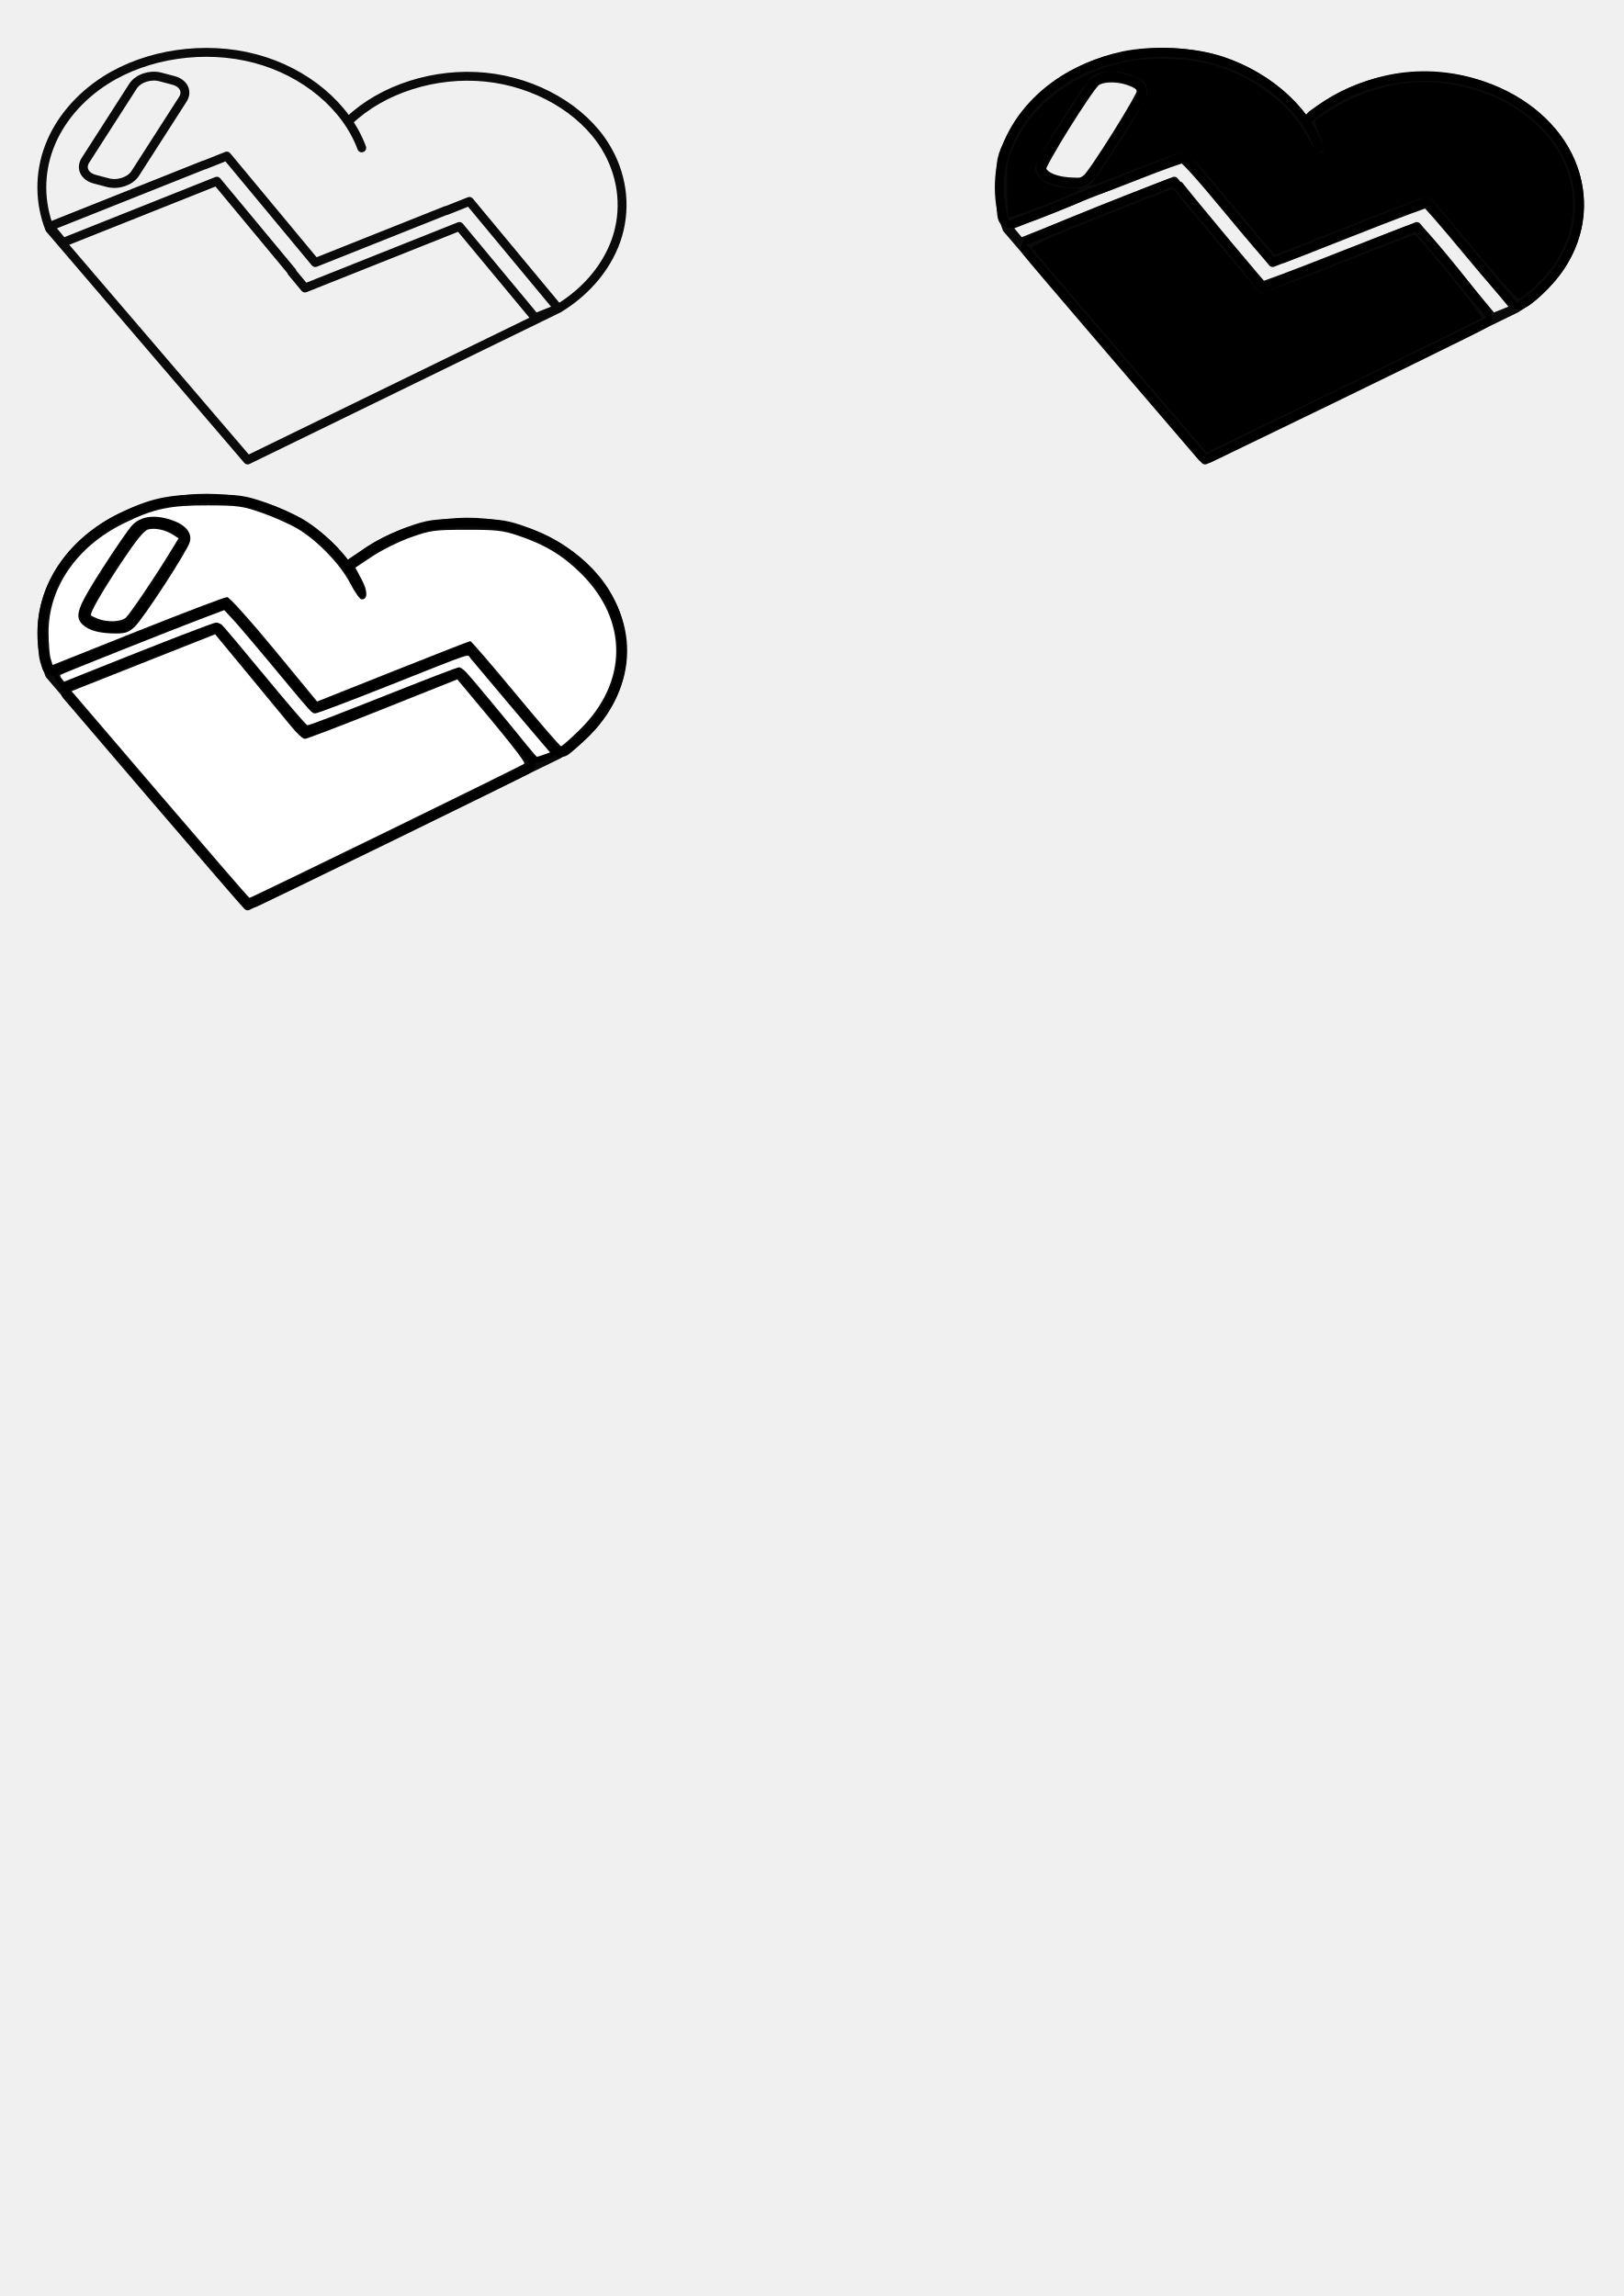
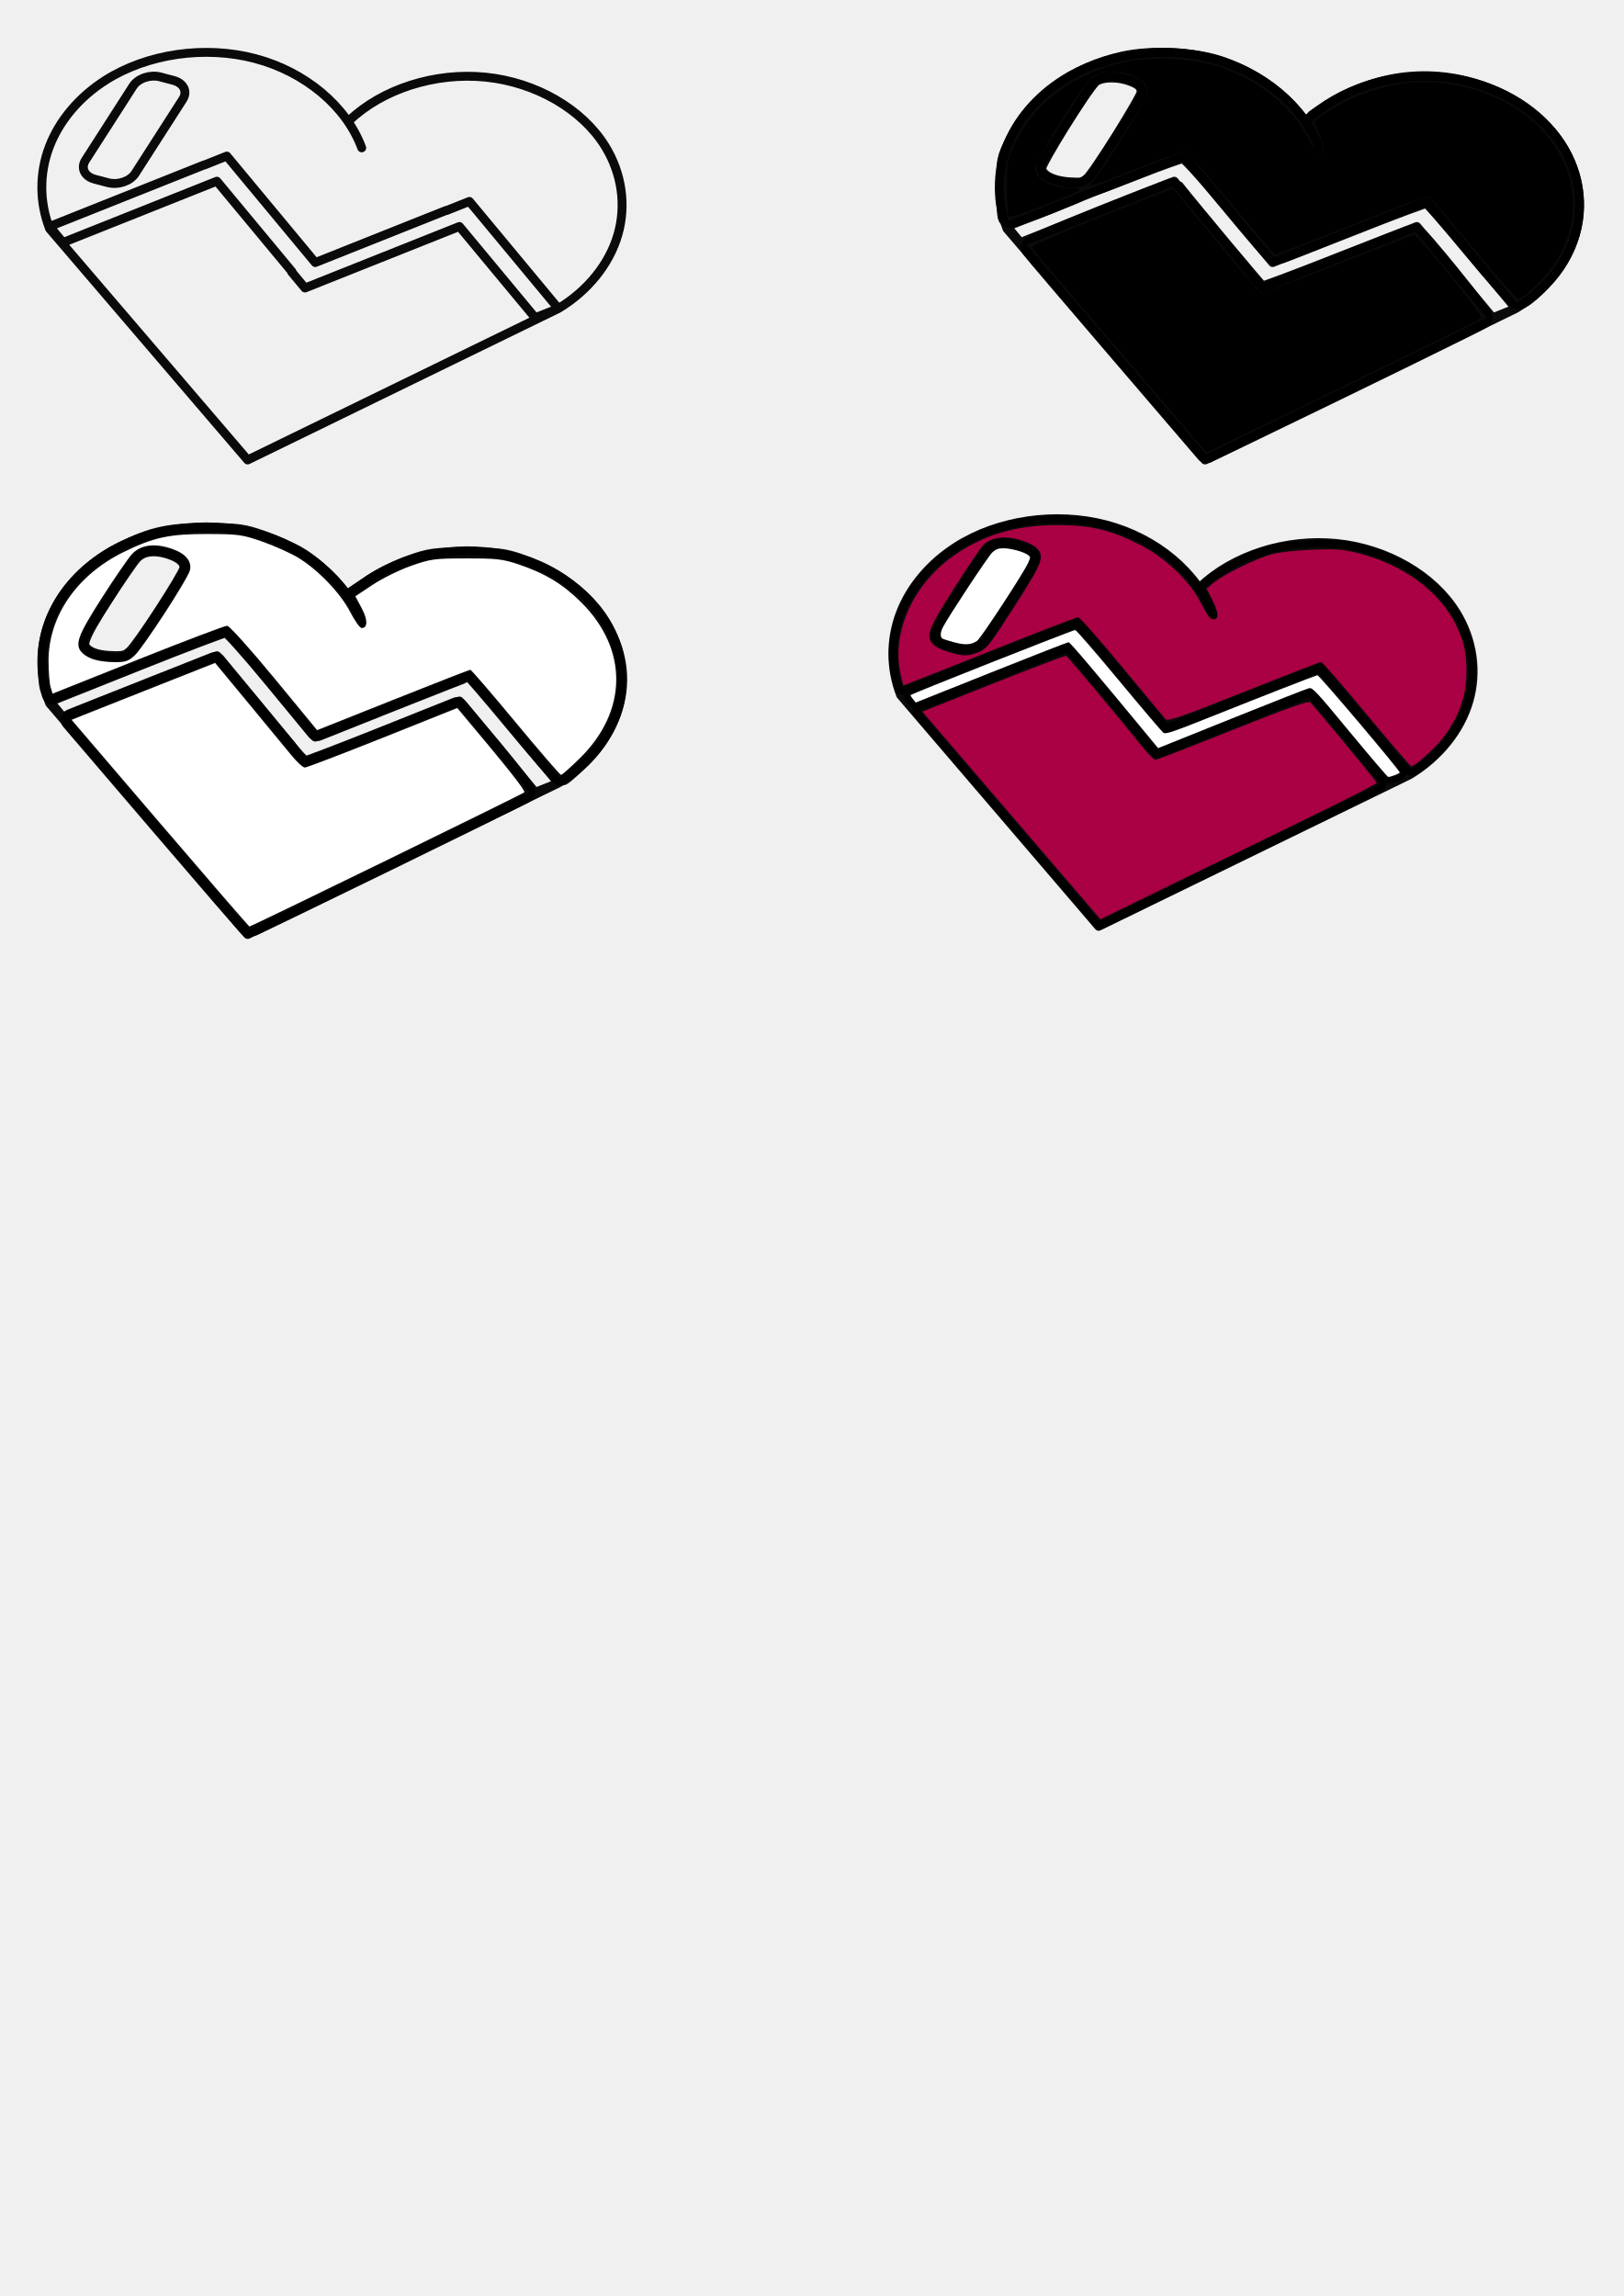
<svg xmlns="http://www.w3.org/2000/svg" width="210mm" height="297mm" viewBox="0 0 210 297" version="1.1" id="svg5">
  <defs id="defs2">
    </defs>
  <g id="layer1">
    <path id="rect1546" style="fill:none;stroke:#000000;stroke-width:1.149;stroke-linecap:round;stroke-linejoin:round;stroke-miterlimit:4;stroke-dasharray:none;stroke-opacity:0.955;paint-order:stroke markers fill" d="m 20.743,9.953 1.694,0.448 c 1.314,0.348 1.851,1.439 1.204,2.446 l -6.153,9.589 c -0.647,1.008 -2.225,1.539 -3.538,1.191 L 12.256,23.18 C 10.942,22.832 10.405,21.741 11.051,20.733 l 6.153,-9.589 C 17.851,10.137 19.429,9.606 20.743,9.953 Z m 8.591,10.235 -2.899,1.155 -0.014,-0.017 -20.002,7.97 1.723,2.075 19.906,-7.932 9.73,11.718 -0.057,0.023 1.723,2.075 19.973,-7.958 9.804,11.807 2.995,-1.194 -11.505,-13.856 -2.966,1.182 -0.022,-0.026 -16.95,6.754 z m 42.882,19.723 c 3.819,-2.305 6.6,-5.758 7.7,-9.56 1.1,-3.802 0.51,-7.922 -1.634,-11.407 C 75.308,14.109 69.307,10.635 62.795,9.979 56.283,9.322 49.449,11.501 45.156,15.603 M 72.215,39.911 32.029,59.499 M 6.418,29.585 C 5.095,26.183 5.074,22.443 6.36,19.031 7.645,15.619 10.23,12.55 13.656,10.371 19.049,6.94 26.512,5.86 32.993,7.573 39.475,9.286 44.797,13.745 46.784,19.127 M 6.418,29.585 32.029,59.499" />
    <g id="g2047">
      <path id="path1656" style="fill:none;stroke:#000000;stroke-width:1.149;stroke-linecap:round;stroke-linejoin:round;stroke-miterlimit:4;stroke-dasharray:none;stroke-opacity:0.955;paint-order:stroke markers fill" d="m 144.568,9.953 1.694,0.448 c 1.314,0.348 1.851,1.439 1.204,2.446 l -6.153,9.589 c -0.647,1.008 -2.225,1.539 -3.538,1.191 l -1.694,-0.448 c -1.314,-0.348 -1.851,-1.439 -1.204,-2.446 l 6.153,-9.589 c 0.647,-1.008 2.225,-1.539 3.538,-1.191 z m 8.591,10.235 -2.899,1.155 -0.014,-0.017 -20.003,7.97 1.723,2.075 19.906,-7.932 9.73,11.718 -0.057,0.023 1.723,2.075 19.973,-7.958 9.804,11.807 2.995,-1.194 -11.505,-13.856 -2.966,1.182 -0.022,-0.026 -16.95,6.754 z m 42.882,19.723 c 3.819,-2.305 6.6,-5.758 7.7,-9.56 1.1,-3.802 0.51,-7.922 -1.634,-11.407 -2.975,-4.835 -8.975,-8.309 -15.487,-8.965 -6.512,-0.657 -13.346,1.522 -17.639,5.624 m 27.059,24.308 -40.186,19.588 m -25.612,-29.915 c -1.323,-3.402 -1.343,-7.142 -0.058,-10.554 1.285,-3.412 3.871,-6.48 7.296,-8.66 5.393,-3.431 12.856,-4.511 19.338,-2.798 6.482,1.713 11.804,6.172 13.79,11.553 m -40.366,10.458 25.612,29.915" />
      <path style="fill:#000000;stroke:#000000;stroke-width:10.688;stroke-linecap:round;stroke-linejoin:round;stroke-miterlimit:4;stroke-dasharray:none;stroke-opacity:0.955;paint-order:stroke markers fill" d="m 547.542,171.882 c -23.237,-27.1 -42.629,-49.891 -43.093,-50.647 -0.568,-0.927 10.504,-5.914 33.986,-15.308 19.156,-7.663 34.955,-13.773 35.109,-13.577 8.18,10.395 41.875,50.713 42.614,50.99 0.578,0.217 17.506,-6.108 37.617,-14.055 20.111,-7.947 37,-14.449 37.531,-14.449 1.812,0 33.849,39.692 32.82,40.662 -0.923,0.869 -59.718,29.675 -113.734,55.723 l -20.601,9.934 z" id="path1886" transform="scale(0.2645833)" />
      <path style="fill:#000000;stroke:#000000;stroke-width:10.688;stroke-linecap:round;stroke-linejoin:round;stroke-miterlimit:4;stroke-dasharray:none;stroke-opacity:0.955;paint-order:stroke markers fill" d="m 720.055,121.115 c -11.29,-13.652 -21.159,-24.972 -21.932,-25.157 -0.773,-0.185 -17.707,6.14 -37.632,14.055 -19.925,7.915 -36.625,14.391 -37.111,14.391 -0.487,0 -10.223,-11.304 -21.636,-25.12 -13.659,-16.534 -21.525,-25.12 -23.015,-25.12 -1.245,0 -11.832,3.768 -23.527,8.373 -21.155,8.331 -25.224,9.62 -21.583,6.84 3.324,-2.538 27.398,-41.037 27.398,-43.814 0,-4.661 -2.209,-7.033 -8.496,-9.121 -7.24,-2.405 -15.625,-1.832 -19.089,1.302 -4.501,4.074 -27.44,40.945 -27.44,44.107 0,6.037 7.655,10.161 19.139,10.311 5.042,0.066 4.227,0.534 -12.851,7.391 -10.029,4.027 -18.641,6.914 -19.139,6.416 -0.498,-0.498 -0.905,-6.944 -0.905,-14.325 0,-13.183 0.082,-13.587 4.673,-22.927 9.233,-18.785 29,-33.167 52.612,-38.281 13.786,-2.986 33.913,-1.963 46.783,2.378 18.887,6.37 35.55,19.824 43.229,34.904 5.566,10.932 10.491,8.366 5.143,-2.681 -1.459,-3.014 -2.174,-5.831 -1.588,-6.259 25.241,-18.48 53.042,-23.3 80.511,-13.957 40.45,13.758 57.256,52.547 36.387,83.987 -4.551,6.857 -15.228,17.126 -17.806,17.126 -0.878,0 -10.834,-11.169 -22.123,-24.821 z" id="path1925" transform="scale(0.2645833)" />
    </g>
-     <path id="path2061" style="fill:none;stroke:#000000;stroke-width:1.149;stroke-linecap:round;stroke-linejoin:round;stroke-miterlimit:4;stroke-dasharray:none;stroke-opacity:0.955;paint-order:stroke markers fill" d="m 20.743,67.632 1.694,0.448 c 1.314,0.348 1.851,1.439 1.204,2.446 l -6.153,9.589 c -0.647,1.008 -2.225,1.539 -3.538,1.191 L 12.256,80.859 C 10.942,80.511 10.405,79.42 11.051,78.413 l 6.153,-9.589 c 0.647,-1.008 2.225,-1.539 3.538,-1.191 z m 8.591,10.235 -2.899,1.155 -0.014,-0.017 -20.002,7.97 1.723,2.075 19.906,-7.932 9.73,11.718 -0.057,0.023 1.723,2.075 19.973,-7.958 9.804,11.807 2.995,-1.194 -11.505,-13.856 -2.966,1.182 -0.022,-0.026 -16.95,6.754 z m 42.882,19.723 c 3.819,-2.305 6.6,-5.758 7.7,-9.56 1.1,-3.802 0.51,-7.922 -1.634,-11.407 -2.975,-4.835 -8.975,-8.309 -15.487,-8.965 -6.512,-0.657 -13.346,1.522 -17.639,5.624 M 72.215,97.59 32.029,117.179 M 6.418,87.264 c -1.323,-3.402 -1.343,-7.142 -0.058,-10.554 1.285,-3.412 3.871,-6.48 7.296,-8.66 5.393,-3.431 12.856,-4.511 19.338,-2.798 6.482,1.713 11.804,6.172 13.79,11.553 M 6.418,87.264 32.029,117.179" />
-     <path style="fill:#ffffff;stroke:#000000;stroke-width:10.688;stroke-linecap:round;stroke-linejoin:round;stroke-miterlimit:4;stroke-dasharray:none;stroke-opacity:0.955;paint-order:stroke markers fill" d="m 252.03,339.11 c -11.715,-14.139 -21.674,-25.694 -22.13,-25.678 -0.456,0.016 -17.491,6.668 -37.856,14.781 l -37.027,14.752 -20.988,-25.489 C 122.306,303.24 112.154,291.962 111.033,291.93 109.928,291.898 90.281,299.35 67.372,308.49 l -41.653,16.618 -0.974,-3.161 c -0.536,-1.739 -0.99,-7.467 -1.009,-12.731 -0.08,-21.887 13.798,-42.057 36.674,-53.3 14.72,-7.235 22.502,-8.9 41.269,-8.833 14.892,0.054 16.964,0.345 26.629,3.744 5.764,2.027 13.515,5.497 17.224,7.711 9.72,5.802 20.831,17.342 25.626,26.616 2.248,4.347 4.777,7.906 5.62,7.908 3.052,0.009 3.055,-4.064 0.007,-9.78 l -3.07,-5.758 8.4,-5.584 c 4.62,-3.071 13.038,-7.23 18.708,-9.241 9.595,-3.404 11.468,-3.66 27.055,-3.691 14.416,-0.029 17.912,0.355 25.12,2.76 13.283,4.431 22.091,9.732 31.138,18.738 23.021,22.92 22.765,53.136 -0.646,76.133 -4.591,4.51 -8.754,8.194 -9.252,8.188 -0.498,-0.006 -10.49,-11.579 -22.206,-25.718 z M 65.751,306.525 c 4.216,-3.867 26.012,-37.388 27.082,-41.649 1.131,-4.505 -2.204,-8.394 -9.185,-10.713 -8.191,-2.721 -14.837,-1.802 -19.045,2.631 -1.763,1.858 -8.408,11.501 -14.765,21.429 -12.2,19.051 -13.66,23.338 -9.295,27.288 3.056,2.765 7.852,4.077 15.361,4.2 5.244,0.086 6.844,-0.432 9.847,-3.187 z" id="path2137" transform="scale(0.2645833)" />
-     <path style="fill:#ffffff;stroke:#000000;stroke-width:10.688;stroke-linecap:round;stroke-linejoin:round;stroke-miterlimit:4;stroke-dasharray:none;stroke-opacity:0.955;paint-order:stroke markers fill" d="m 78.21,388.422 -43.204,-50.496 4.926,-1.982 c 2.709,-1.09 18.493,-7.348 35.074,-13.906 l 30.148,-11.923 16.443,19.887 c 9.044,10.938 18.539,22.444 21.1,25.569 2.561,3.125 5.404,5.682 6.318,5.682 0.914,0 18.051,-6.546 38.083,-14.546 l 36.422,-14.546 2.927,3.481 c 21.93,26.082 30.573,37.012 29.833,37.731 -0.98,0.953 -133.523,65.659 -134.353,65.589 -0.282,-0.024 -19.956,-22.766 -43.718,-50.539 z" id="path2176" transform="scale(0.2645833)" />
-     <path style="fill:#ffffff;stroke:#000000;stroke-width:10.688;stroke-linecap:round;stroke-linejoin:round;stroke-miterlimit:4;stroke-dasharray:none;stroke-opacity:0.955;paint-order:stroke markers fill" d="m 47.892,302.506 c -1.621,-0.647 -3.139,-1.368 -3.373,-1.603 -0.86,-0.86 5.064,-11.207 14.932,-26.079 7.135,-10.752 10.975,-15.467 13.015,-15.979 3.429,-0.861 8.433,0.218 12.144,2.618 l 2.67,1.727 -4.933,8.059 c -6.989,11.418 -18.431,28.307 -20.747,30.623 -2.176,2.176 -9.047,2.494 -13.708,0.633 z" id="path2215" transform="scale(0.2645833)" />
-     <path style="fill:#ffffff;stroke:#000000;stroke-width:5.749;stroke-linecap:round;stroke-linejoin:round;stroke-miterlimit:4;stroke-dasharray:none;stroke-opacity:0.955;paint-order:stroke markers fill" d="m 257.334,364.071 c -9.141,-11.351 -27.153,-33.022 -29.437,-35.418 -1.265,-1.327 -2.856,-2.413 -3.536,-2.413 -0.68,0 -13.724,4.959 -28.986,11.019 -32.348,12.845 -43.964,17.293 -45.159,17.293 -0.474,0 -9.756,-10.786 -20.627,-23.969 -10.871,-13.183 -20.37,-24.47 -21.108,-25.081 -0.738,-0.611 -2.009,-1.118 -2.824,-1.126 -1.314,-0.013 -26.352,9.665 -62.14,24.019 l -12.144,4.871 -1.162,-1.422 c -0.639,-0.782 -0.966,-1.621 -0.725,-1.866 0.493,-0.501 54.968,-22.175 70.197,-27.93 l 9.917,-3.747 4.179,4.478 c 2.298,2.463 9.951,11.428 17.005,19.921 22.547,27.148 21.57,26.061 23.42,26.061 0.925,0 16.919,-6.044 35.543,-13.432 43.186,-17.131 38.514,-15.561 40.202,-13.513 3.344,4.057 30.928,36.742 34.728,41.151 l 4.203,4.877 -3.01,1.079 c -1.655,0.593 -3.179,1.077 -3.386,1.076 -0.207,-0.002 -2.524,-2.669 -5.148,-5.928 z" id="path2254" transform="scale(0.2645833)" />
+     <g id="g2467" transform="translate(0,3.704167)">
+       <path id="path2061" style="fill:none;stroke:#000000;stroke-width:1.149;stroke-linecap:round;stroke-linejoin:round;stroke-miterlimit:4;stroke-dasharray:none;stroke-opacity:0.955;paint-order:stroke markers fill" d="m 20.743,67.632 1.694,0.448 c 1.314,0.348 1.851,1.439 1.204,2.446 l -6.153,9.589 c -0.647,1.008 -2.225,1.539 -3.538,1.191 L 12.256,80.859 C 10.942,80.511 10.405,79.42 11.051,78.413 l 6.153,-9.589 c 0.647,-1.008 2.225,-1.539 3.538,-1.191 z m 8.591,10.235 -2.899,1.155 -0.014,-0.017 -20.002,7.97 1.723,2.075 19.906,-7.932 9.73,11.718 -0.057,0.023 1.723,2.075 19.973,-7.958 9.804,11.807 2.995,-1.194 -11.505,-13.856 -2.966,1.182 -0.022,-0.026 -16.95,6.754 z m 42.882,19.723 c 3.819,-2.305 6.6,-5.758 7.7,-9.56 1.1,-3.802 0.51,-7.922 -1.634,-11.407 -2.975,-4.835 -8.975,-8.309 -15.487,-8.965 -6.512,-0.657 -13.346,1.522 -17.639,5.624 M 72.215,97.59 32.029,117.179 M 6.418,87.264 c -1.323,-3.402 -1.343,-7.142 -0.058,-10.554 1.285,-3.412 3.871,-6.48 7.296,-8.66 5.393,-3.431 12.856,-4.511 19.338,-2.798 6.482,1.713 11.804,6.172 13.79,11.553 M 6.418,87.264 32.029,117.179" />
+       <path style="fill:#ffffff;stroke:#000000;stroke-width:10.688;stroke-linecap:round;stroke-linejoin:round;stroke-miterlimit:4;stroke-dasharray:none;stroke-opacity:0.955;paint-order:stroke markers fill" d="m 252.03,339.11 c -11.715,-14.139 -21.674,-25.694 -22.13,-25.678 -0.456,0.016 -17.491,6.668 -37.856,14.781 l -37.027,14.752 -20.988,-25.489 C 122.306,303.24 112.154,291.962 111.033,291.93 109.928,291.898 90.281,299.35 67.372,308.49 l -41.653,16.618 -0.974,-3.161 c -0.536,-1.739 -0.99,-7.467 -1.009,-12.731 -0.08,-21.887 13.798,-42.057 36.674,-53.3 14.72,-7.235 22.502,-8.9 41.269,-8.833 14.892,0.054 16.964,0.345 26.629,3.744 5.764,2.027 13.515,5.497 17.224,7.711 9.72,5.802 20.831,17.342 25.626,26.616 2.248,4.347 4.777,7.906 5.62,7.908 3.052,0.009 3.055,-4.064 0.007,-9.78 l -3.07,-5.758 8.4,-5.584 c 4.62,-3.071 13.038,-7.23 18.708,-9.241 9.595,-3.404 11.468,-3.66 27.055,-3.691 14.416,-0.029 17.912,0.355 25.12,2.76 13.283,4.431 22.091,9.732 31.138,18.738 23.021,22.92 22.765,53.136 -0.646,76.133 -4.591,4.51 -8.754,8.194 -9.252,8.188 -0.498,-0.006 -10.49,-11.579 -22.206,-25.718 z M 65.751,306.525 c 4.216,-3.867 26.012,-37.388 27.082,-41.649 1.131,-4.505 -2.204,-8.394 -9.185,-10.713 -8.191,-2.721 -14.837,-1.802 -19.045,2.631 -1.763,1.858 -8.408,11.501 -14.765,21.429 -12.2,19.051 -13.66,23.338 -9.295,27.288 3.056,2.765 7.852,4.077 15.361,4.2 5.244,0.086 6.844,-0.432 9.847,-3.187 z" id="path2137" transform="scale(0.2645833)" />
+       <path style="fill:#ffffff;stroke:#000000;stroke-width:10.688;stroke-linecap:round;stroke-linejoin:round;stroke-miterlimit:4;stroke-dasharray:none;stroke-opacity:0.955;paint-order:stroke markers fill" d="m 78.21,388.422 -43.204,-50.496 4.926,-1.982 c 2.709,-1.09 18.493,-7.348 35.074,-13.906 l 30.148,-11.923 16.443,19.887 c 9.044,10.938 18.539,22.444 21.1,25.569 2.561,3.125 5.404,5.682 6.318,5.682 0.914,0 18.051,-6.546 38.083,-14.546 l 36.422,-14.546 2.927,3.481 c 21.93,26.082 30.573,37.012 29.833,37.731 -0.98,0.953 -133.523,65.659 -134.353,65.589 -0.282,-0.024 -19.956,-22.766 -43.718,-50.539 z" id="path2176" transform="scale(0.2645833)" />
+     </g>
+     <g id="g2820">
+       <path id="path2485" style="fill:none;stroke:#000000;stroke-width:1.149;stroke-linecap:round;stroke-linejoin:round;stroke-miterlimit:4;stroke-dasharray:none;stroke-opacity:0.955;paint-order:stroke markers fill" d="m 130.81,70.278 1.694,0.448 c 1.314,0.348 1.851,1.439 1.204,2.446 l -6.153,9.589 c -0.647,1.008 -2.225,1.539 -3.538,1.191 l -1.694,-0.448 c -1.314,-0.348 -1.851,-1.439 -1.204,-2.446 l 6.153,-9.589 c 0.647,-1.008 2.225,-1.539 3.538,-1.191 z m 8.591,10.235 -2.899,1.155 -0.014,-0.017 -20.003,7.97 1.723,2.075 19.906,-7.932 9.73,11.718 -0.057,0.023 1.723,2.075 19.973,-7.958 9.804,11.807 2.995,-1.194 -11.505,-13.856 -2.966,1.182 -0.022,-0.026 -16.95,6.754 z m 42.882,19.723 c 3.819,-2.305 6.6,-5.758 7.7,-9.56 1.1,-3.802 0.51,-7.922 -1.634,-11.407 -2.975,-4.835 -8.975,-8.309 -15.487,-8.965 -6.512,-0.657 -13.346,1.522 -17.639,5.624 m 27.059,24.308 -40.186,19.588 M 116.484,89.91 c -1.323,-3.402 -1.343,-7.142 -0.058,-10.554 1.285,-3.412 3.871,-6.48 7.296,-8.66 5.393,-3.431 12.856,-4.511 19.338,-2.798 6.482,1.713 11.804,6.172 13.79,11.553 m -40.366,10.458 25.612,29.915" />
+       <path style="fill:#aa0044;stroke:#000000;stroke-width:9.297;stroke-linecap:round;stroke-linejoin:round;stroke-miterlimit:4;stroke-dasharray:none;stroke-opacity:0.955;paint-order:stroke markers fill" d="m 494.388,398.677 -43.535,-50.752 34.725,-13.799 c 19.099,-7.59 35.111,-13.645 35.583,-13.457 0.803,0.321 25.555,29.879 37.098,44.302 2.861,3.575 5.784,6.501 6.496,6.503 0.712,0.002 17.734,-6.569 37.826,-14.604 26.965,-10.782 36.881,-14.318 37.864,-13.502 1.58,1.311 32.158,38.302 32.531,39.352 0.141,0.398 -13.672,7.496 -30.696,15.775 -17.024,8.279 -47.469,23.125 -67.655,32.992 l -36.702,17.94 z" id="path2542" transform="scale(0.2645833)" />
+       <path style="fill:#aa0044;stroke:#000000;stroke-width:9.297;stroke-linecap:round;stroke-linejoin:round;stroke-miterlimit:4;stroke-dasharray:none;stroke-opacity:0.955;paint-order:stroke markers fill" d="m 667.932,349.107 c -11.633,-14.021 -21.581,-25.494 -22.107,-25.494 -0.525,0 -17.561,6.611 -37.857,14.691 -30.901,12.302 -37.117,14.46 -38.227,13.267 -0.729,-0.783 -10.315,-12.311 -21.302,-25.617 -10.987,-13.306 -20.633,-24.193 -21.434,-24.193 -0.802,0 -20.232,7.492 -43.178,16.649 -22.946,9.157 -41.892,16.649 -42.102,16.649 -0.21,0 -0.941,-2.692 -1.625,-5.983 -4.18,-20.11 6.198,-43.2 25.656,-57.086 14.662,-10.463 31.048,-15.332 51.401,-15.274 15.951,0.045 25.342,2.269 39.541,9.363 12.944,6.467 24.931,17.904 30.583,29.178 2.79,5.566 4.324,7.544 5.85,7.544 2.87,0 2.671,-3.179 -0.605,-9.702 l -2.673,-5.322 3.454,-2.909 c 4.715,-3.972 20.814,-11.858 28.427,-13.925 3.526,-0.957 12.173,-1.916 19.866,-2.203 11.569,-0.431 14.936,-0.176 22.335,1.695 21.81,5.515 39.67,18.596 47.722,34.954 4.275,8.683 5.65,15.919 5.037,26.503 -0.599,10.354 -4.273,19.689 -11.369,28.886 -3.991,5.173 -13.662,13.823 -15.454,13.823 -0.433,0 -10.306,-11.472 -21.939,-25.494 z M 477.909,319.074 c 4.614,-1.953 5.736,-3.382 19.129,-24.355 12.714,-19.911 13.789,-22.986 9.453,-27.043 -1.288,-1.205 -5.161,-2.972 -8.606,-3.928 -6.939,-1.924 -12.983,-1.072 -16.934,2.387 -1.135,0.994 -7.584,10.47 -14.331,21.058 -13.079,20.526 -14.373,24.052 -10.284,28.038 2.234,2.178 10.791,5.073 15.33,5.187 1.592,0.04 4.402,-0.565 6.243,-1.345 z" id="path2581" transform="scale(0.2645833)" />
+       <path style="fill:#ffffff;stroke:#000000;stroke-width:6.616;stroke-linecap:round;stroke-linejoin:round;stroke-miterlimit:4;stroke-dasharray:none;stroke-opacity:0.955;paint-order:stroke markers fill" d="m 466.435,314.021 c -2.692,-0.723 -5.275,-1.549 -5.739,-1.836 -1.149,-0.71 -1.061,-3.05 0.207,-5.503 2.789,-5.393 22.197,-34.796 24.149,-36.585 1.704,-1.562 2.965,-2.036 5.408,-2.036 3.632,0 9.825,1.671 11.949,3.225 1.392,1.018 1.395,1.133 0.118,3.966 -2.291,5.08 -22.97,36.663 -24.903,38.034 -2.802,1.987 -5.793,2.183 -11.189,0.735 z" id="path2657" transform="scale(0.2645833)" />
+       <path style="fill:#ffffff;stroke:#000000;stroke-width:6.616;stroke-linecap:round;stroke-linejoin:round;stroke-miterlimit:4;stroke-dasharray:none;stroke-opacity:0.955;paint-order:stroke markers fill" d="m 659.863,357.926 c -16.629,-20.139 -18.22,-21.847 -19.994,-21.469 -1.06,0.226 -18.089,6.911 -37.841,14.857 l -35.914,14.447 -2.222,-2.695 c -28.1,-34.089 -40.791,-49.093 -41.529,-49.093 -0.501,0 -17.52,6.636 -37.82,14.747 l -36.91,14.747 -1.279,-1.603 c -0.704,-0.882 -1.285,-1.77 -1.293,-1.974 -0.018,-0.485 79.301,-31.862 80.514,-31.851 0.511,0.005 10.122,11.089 21.357,24.631 11.235,13.542 21.025,25.053 21.754,25.58 1.146,0.828 4.585,-0.344 25.295,-8.619 23.493,-9.388 48.307,-19.072 50,-19.515 0.75,-0.196 40.243,46.48 40.243,47.562 0,0.47 -4.535,2.219 -5.606,2.162 -0.378,-0.02 -8.818,-9.882 -18.754,-21.916 z" id="path2696" transform="scale(0.2645833)" />
+     </g>
  </g>
</svg>
